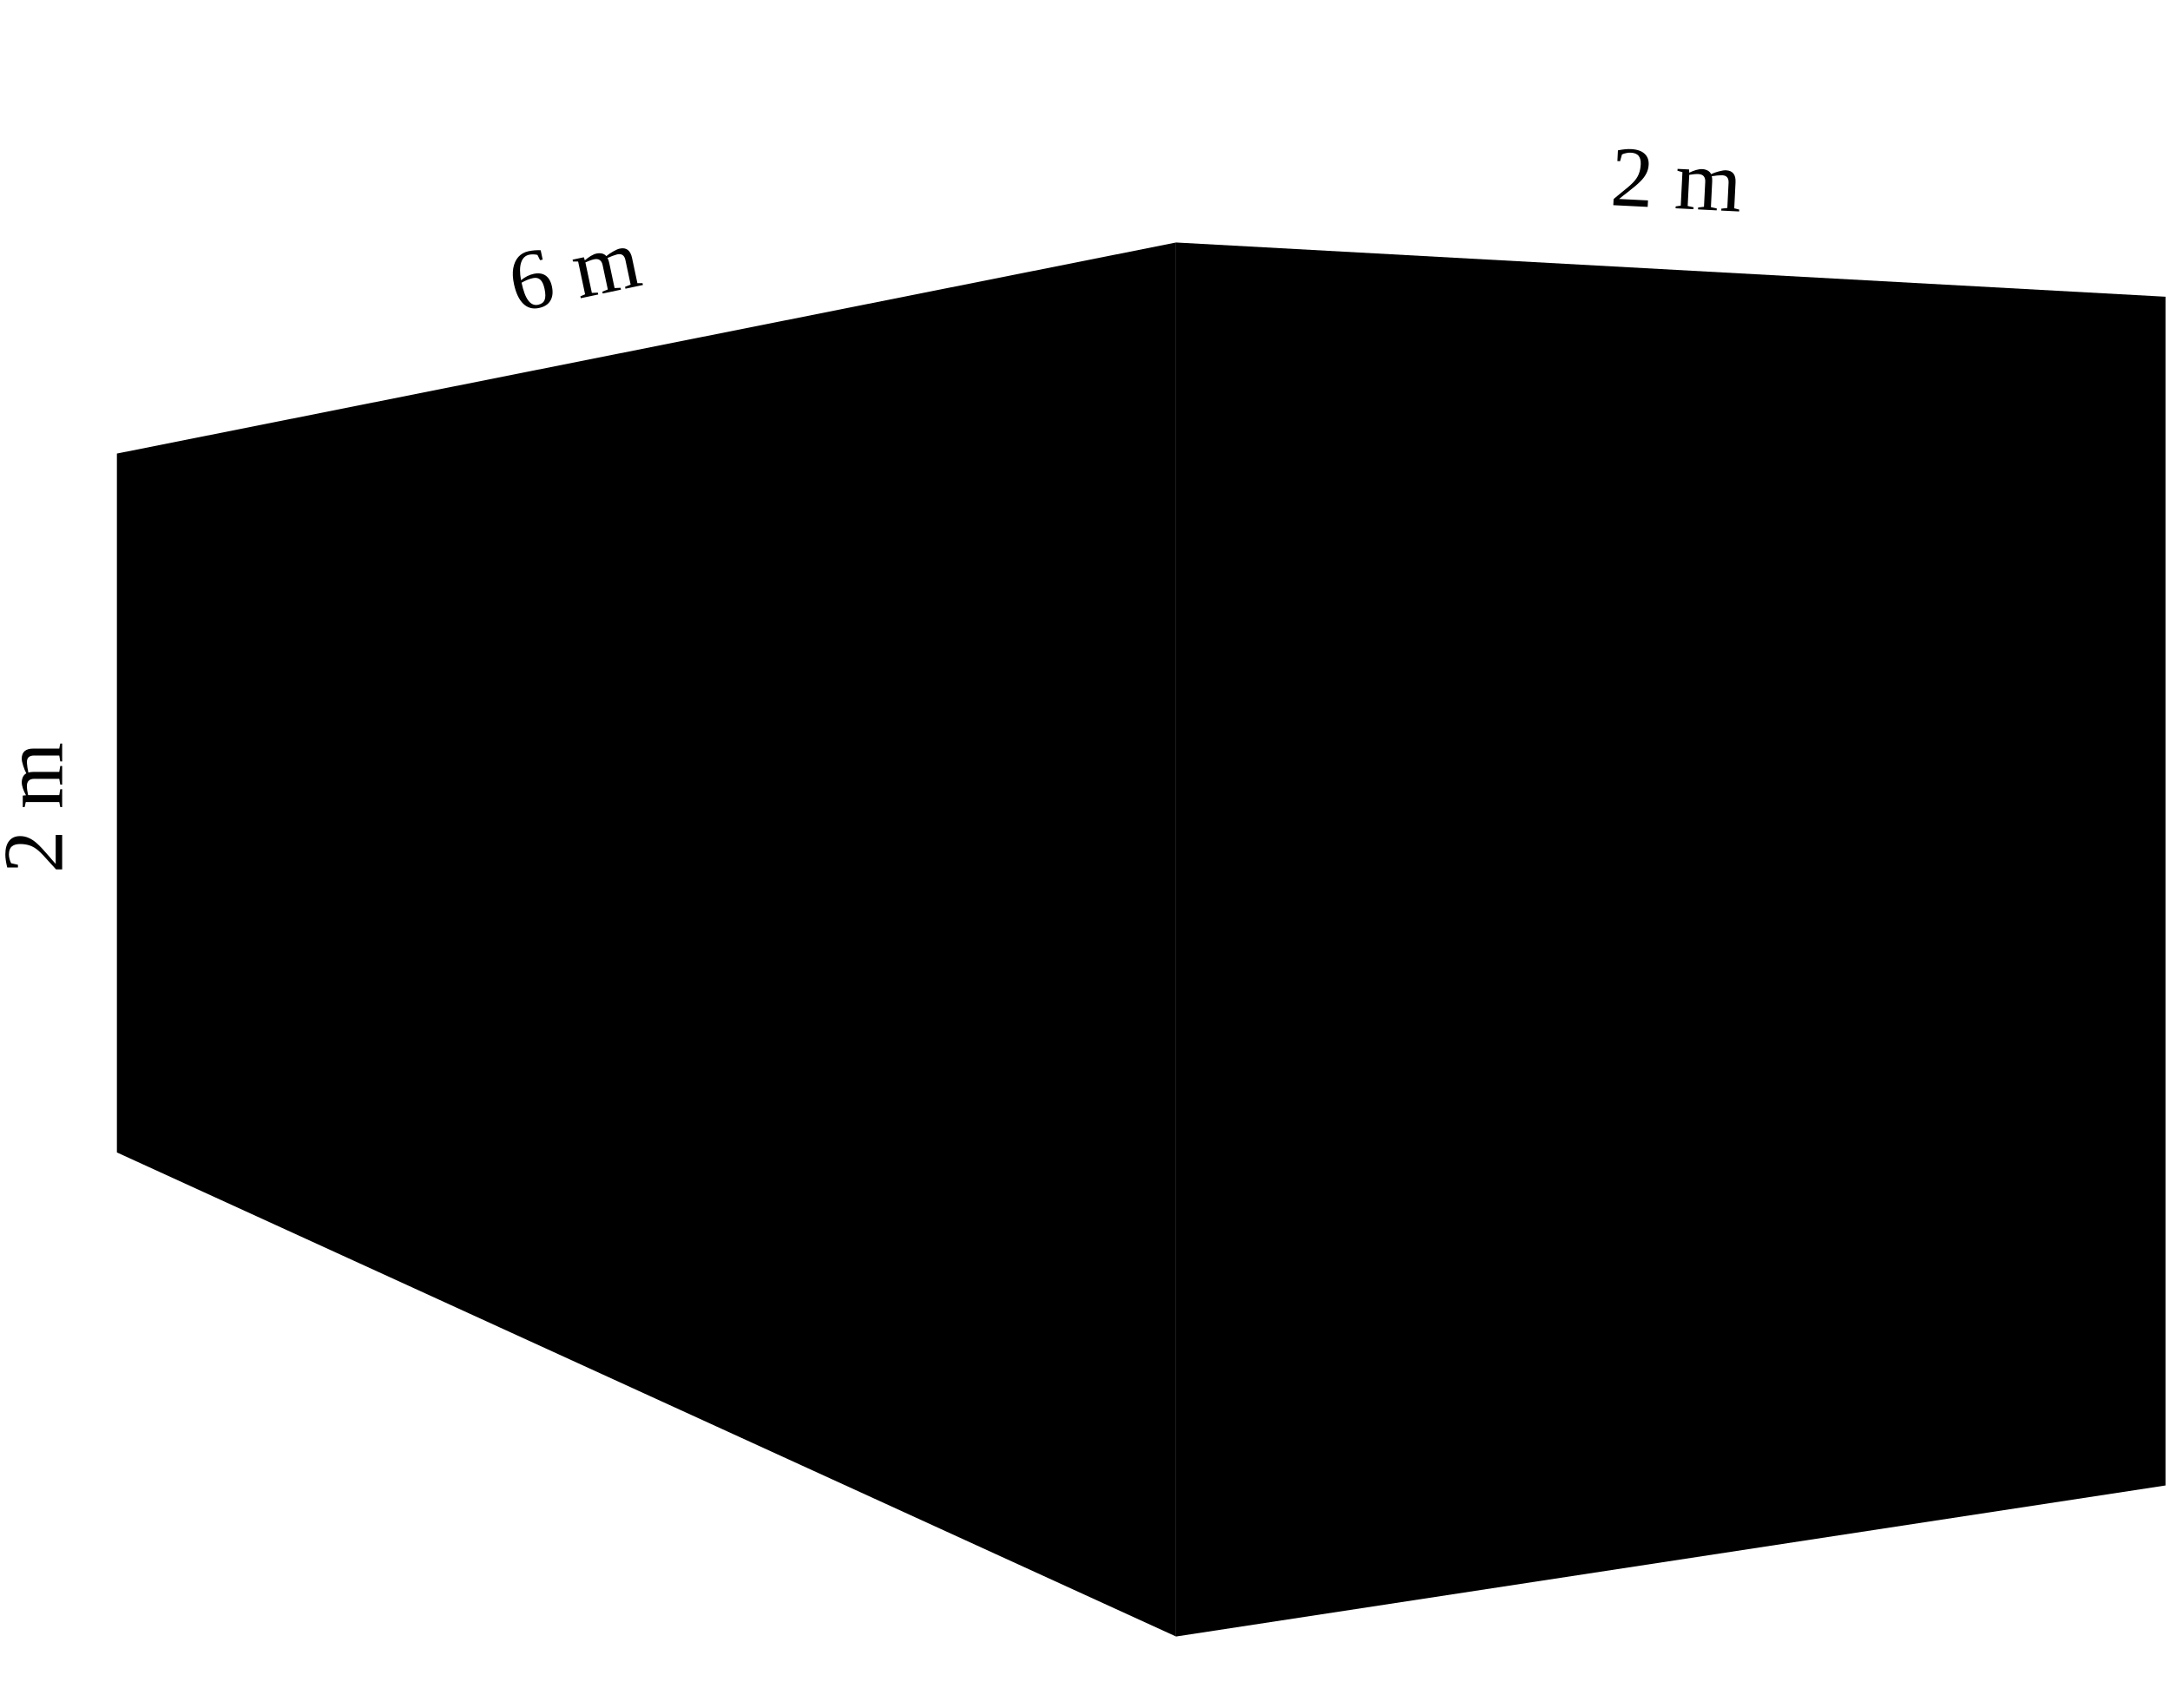
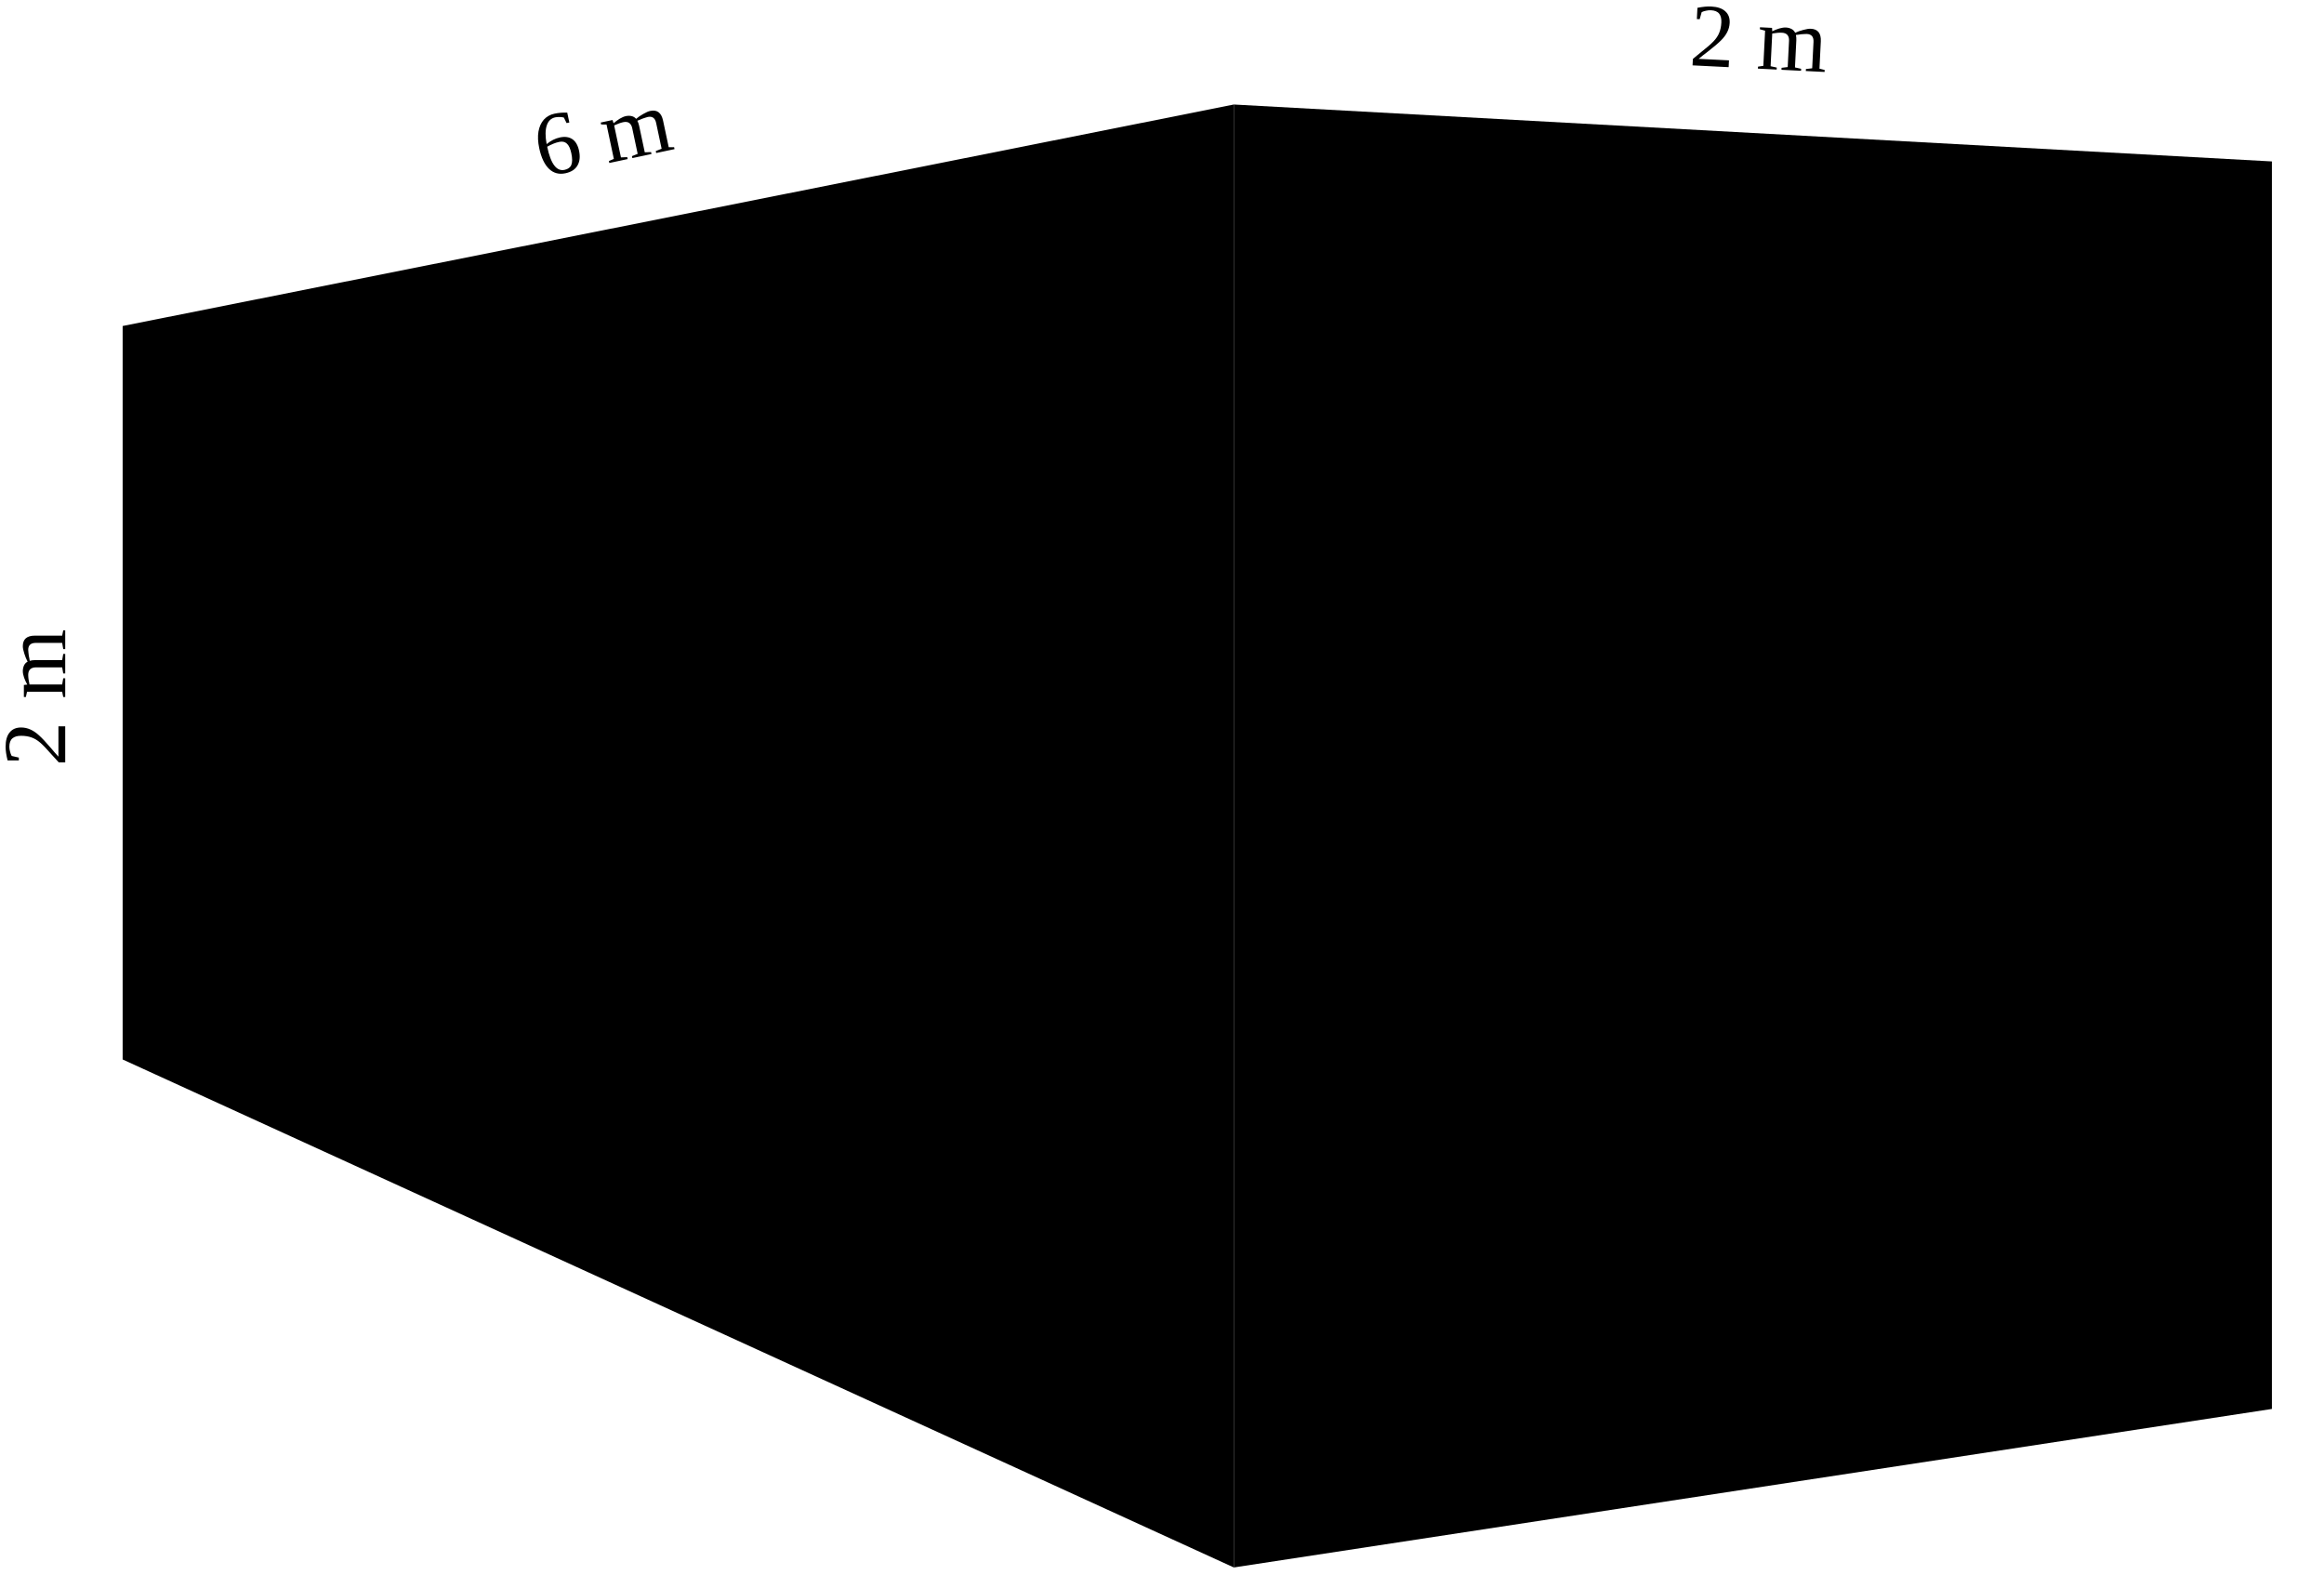
- <svg xmlns="http://www.w3.org/2000/svg" viewBox="0 -20 303.68 239.05">
+ <svg xmlns="http://www.w3.org/2000/svg" viewBox="0 0 310 210">
  <g id="Warstwa_2" data-name="Warstwa 2">
    <g id="Warstwa_1-2" data-name="Warstwa 1">
      <polygon class="cls-1" points="16.36 43.48 16.36 141.3 164.58 209.05 164.58 13.94 16.36 43.48" />
      <polygon class="cls-2" points="164.58 13.94 303.05 21.53 303.05 187.91 164.58 209.05 164.58 13.94" />
      <polygon class="cls-3" points="236.12 24.7 236.12 192.03 296.82 182.23 296.82 28.22 236.12 24.7" />
      <polygon class="cls-3" points="233.14 24.72 170.81 21.2 170.81 201.79 233.14 191.99 233.14 24.72" />
      <rect class="cls-2" x="239.64" y="102.01" width="2.98" height="14.63" />
      <polyline class="cls-3" points="160.79 28.03 18.25 46.46 18.25 48.09 160.79 31.29" />
      <polyline class="cls-3" points="160.79 43.21 18.28 54.6 18.25 56.49 160.79 46.73" />
      <polyline class="cls-3" points="160.79 61.09 18.25 63.53 18.25 65.16 160.79 64.35" />
      <polyline class="cls-3" points="160.79 76.81 18.25 72.47 18.25 74.1 160.79 80.06" />
      <polyline class="cls-3" points="160.79 91.99 18.22 83.83 18.25 85.48 160.79 95.24" />
      <polyline class="cls-3" points="160.79 107.16 18.23 94.54 18.25 96.05 160.79 110.68" />
      <polyline class="cls-3" points="160.76 123.39 18.25 103.91 18.25 105.53 160.79 126.67" />
      <polyline class="cls-3" points="160.86 139.91 18.25 111.77 18.25 113.39 160.79 143.2" />
      <polyline class="cls-3" points="160.79 156.21 18.25 121.52 18.25 123.15 160.79 159.73" />
      <polyline class="cls-3" points="160.79 172.47 18.25 129.38 18.25 131.28 160.79 175.72" />
      <polyline class="cls-3" points="160.74 190.01 18.25 136.7 18.25 138.59 160.79 193.6" />
      <text class="cls-5" transform="translate(8.7 102.21) rotate(-90)">2 m</text>
      <line class="cls-5" x1="10.65" y1="43.17" x2="14.18" y2="43.17" />
      <line class="cls-5" x1="14.18" y1="141.68" x2="10.65" y2="141.68" />
      <line class="cls-5" x1="12.42" y1="43.08" x2="12.42" y2="141.77" />
      <text class="cls-5" transform="matrix(1, 0.05, -0.05, 1, 225.24, 8.69)">2 m</text>
      <line class="cls-5" x1="303.18" y1="14.23" x2="303.18" y2="17.75" />
      <line class="cls-5" x1="164.57" y1="8.54" x2="303.04" y2="15.85" />
      <line class="cls-5" x1="164.44" y1="6.78" x2="164.44" y2="10.3" />
      <text class="cls-5" transform="translate(72.23 23.66) rotate(-12)">6 m</text>
      <line class="cls-5" x1="164.31" y1="8.29" x2="16.36" y2="38.38" />
      <line class="cls-5" x1="16.36" y1="36.41" x2="16.36" y2="39.93" />
-       <text class="cls-7" transform="translate(94.94 116.41)">12 m²</text>
+       <text class="cls-7" transform="translate(94.94 116.41) scale(1.15)">12 m²</text>
    </g>
  </g>
</svg>
